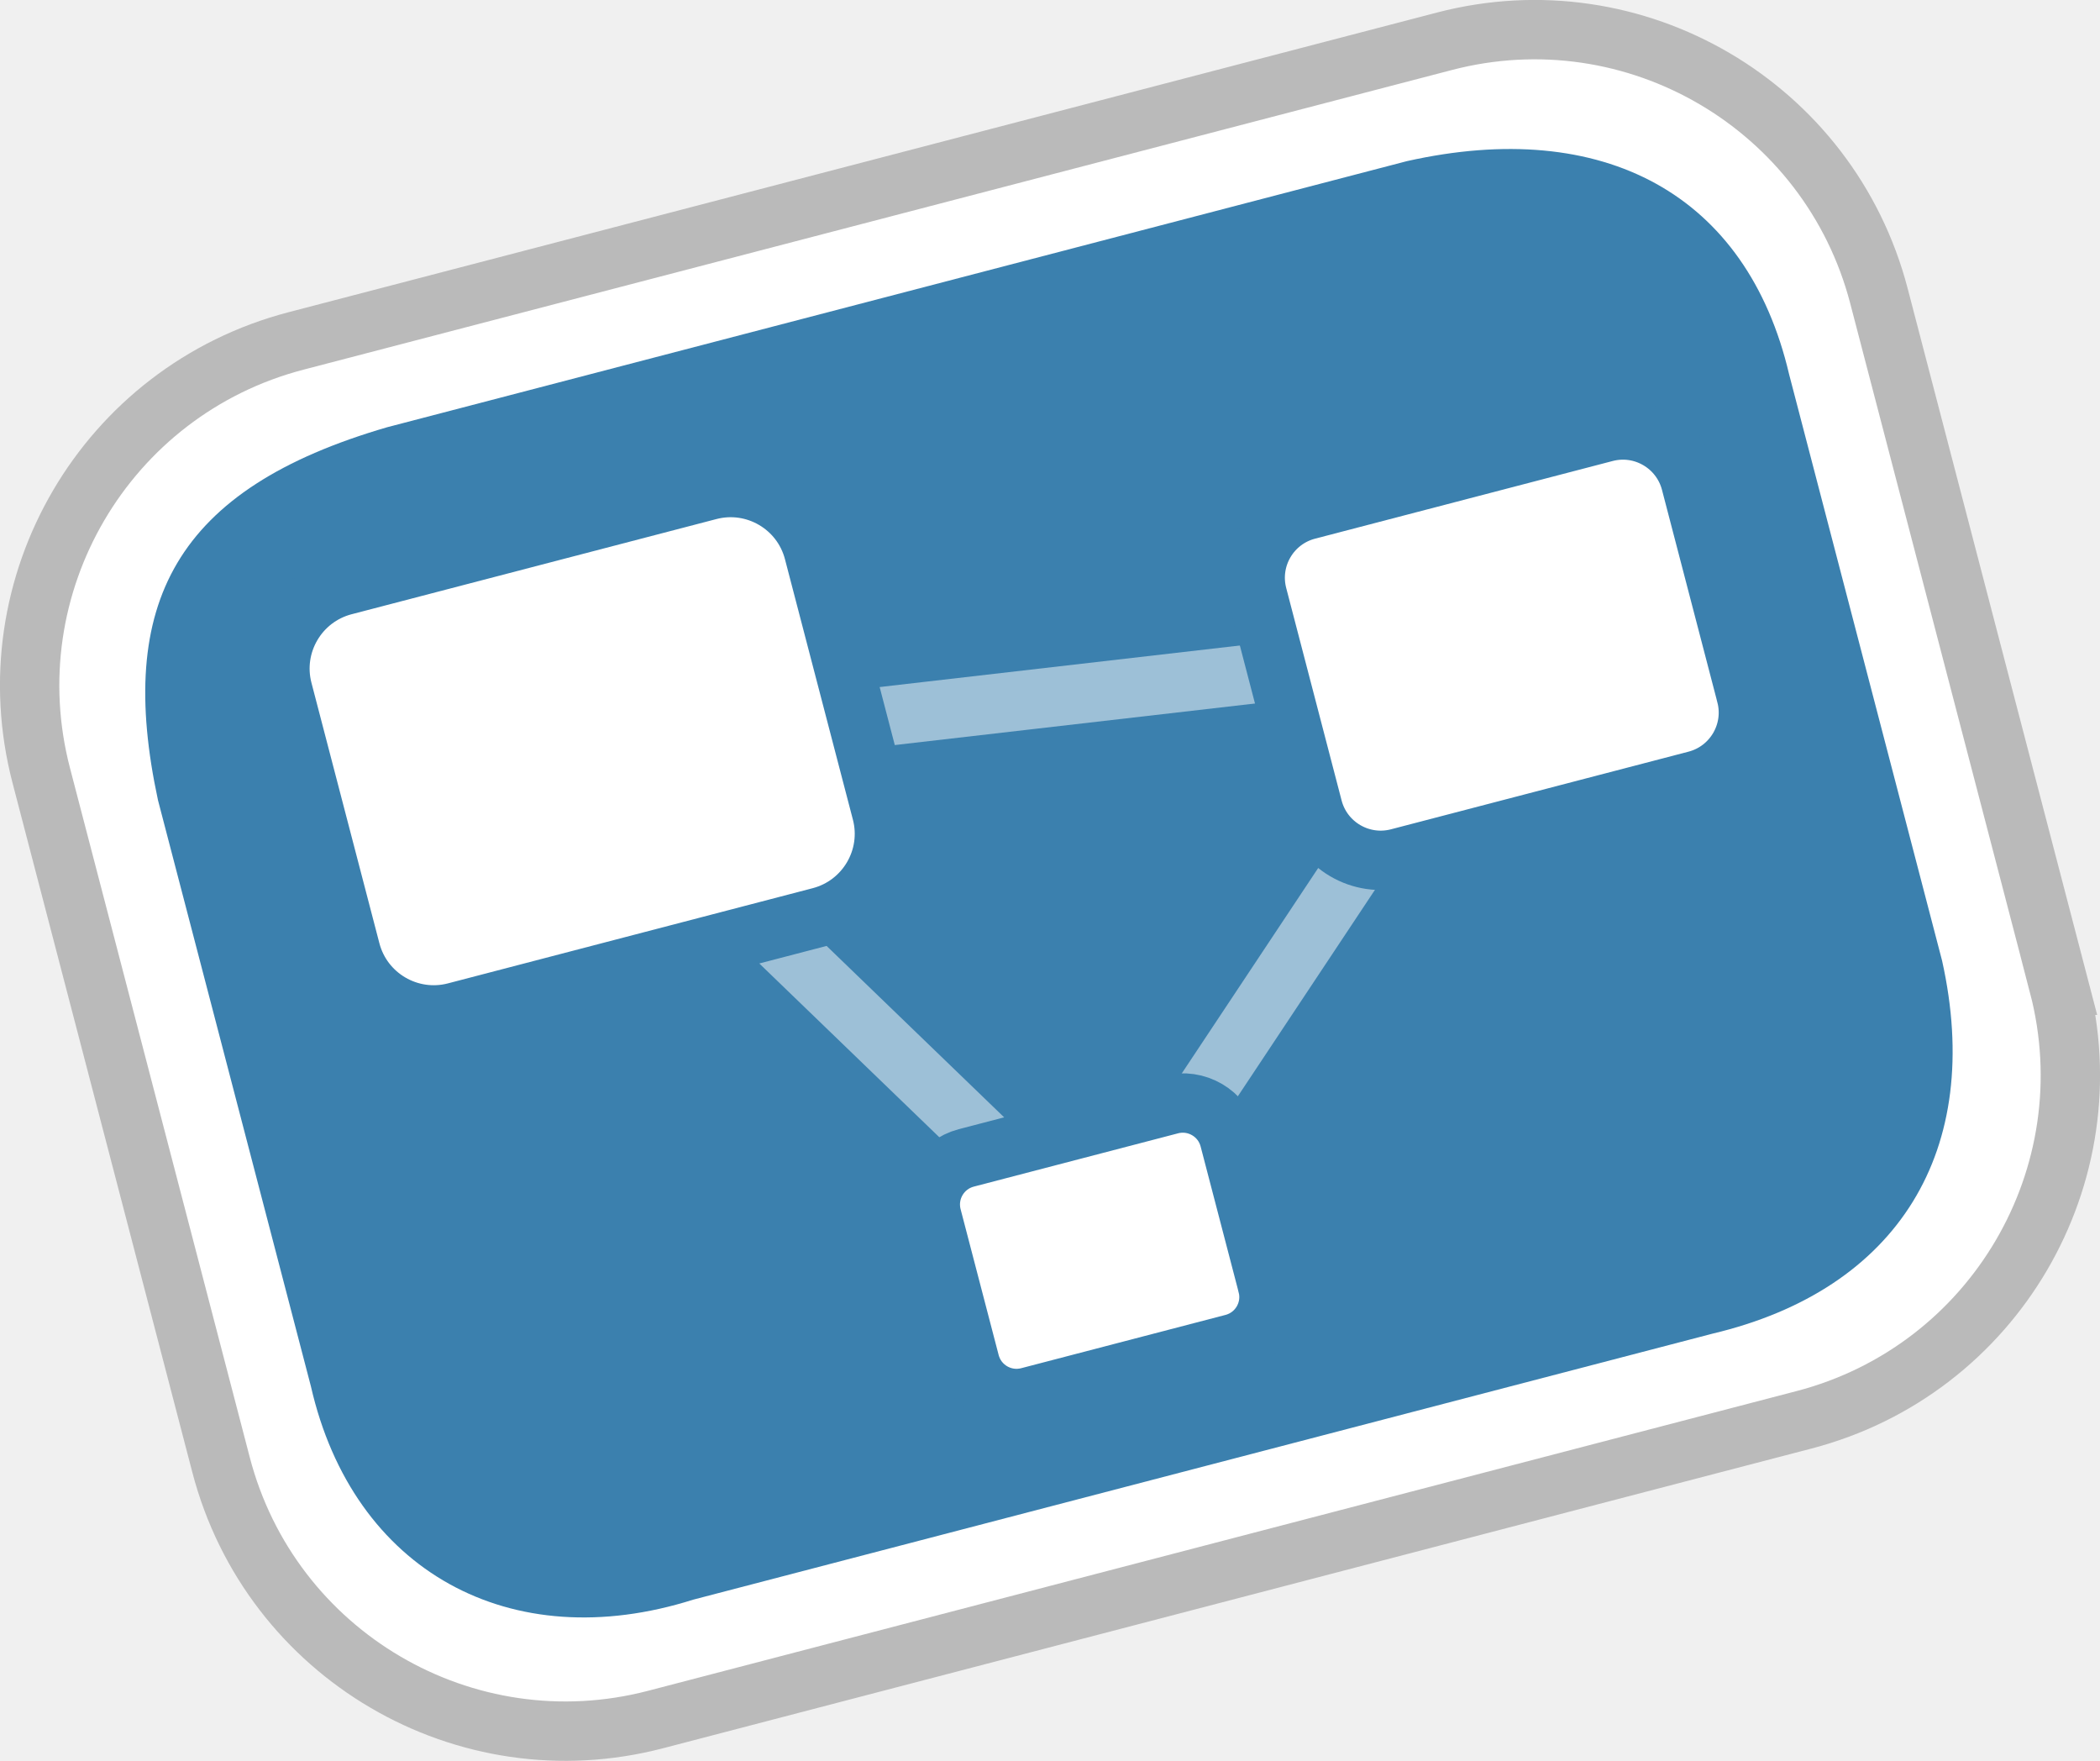
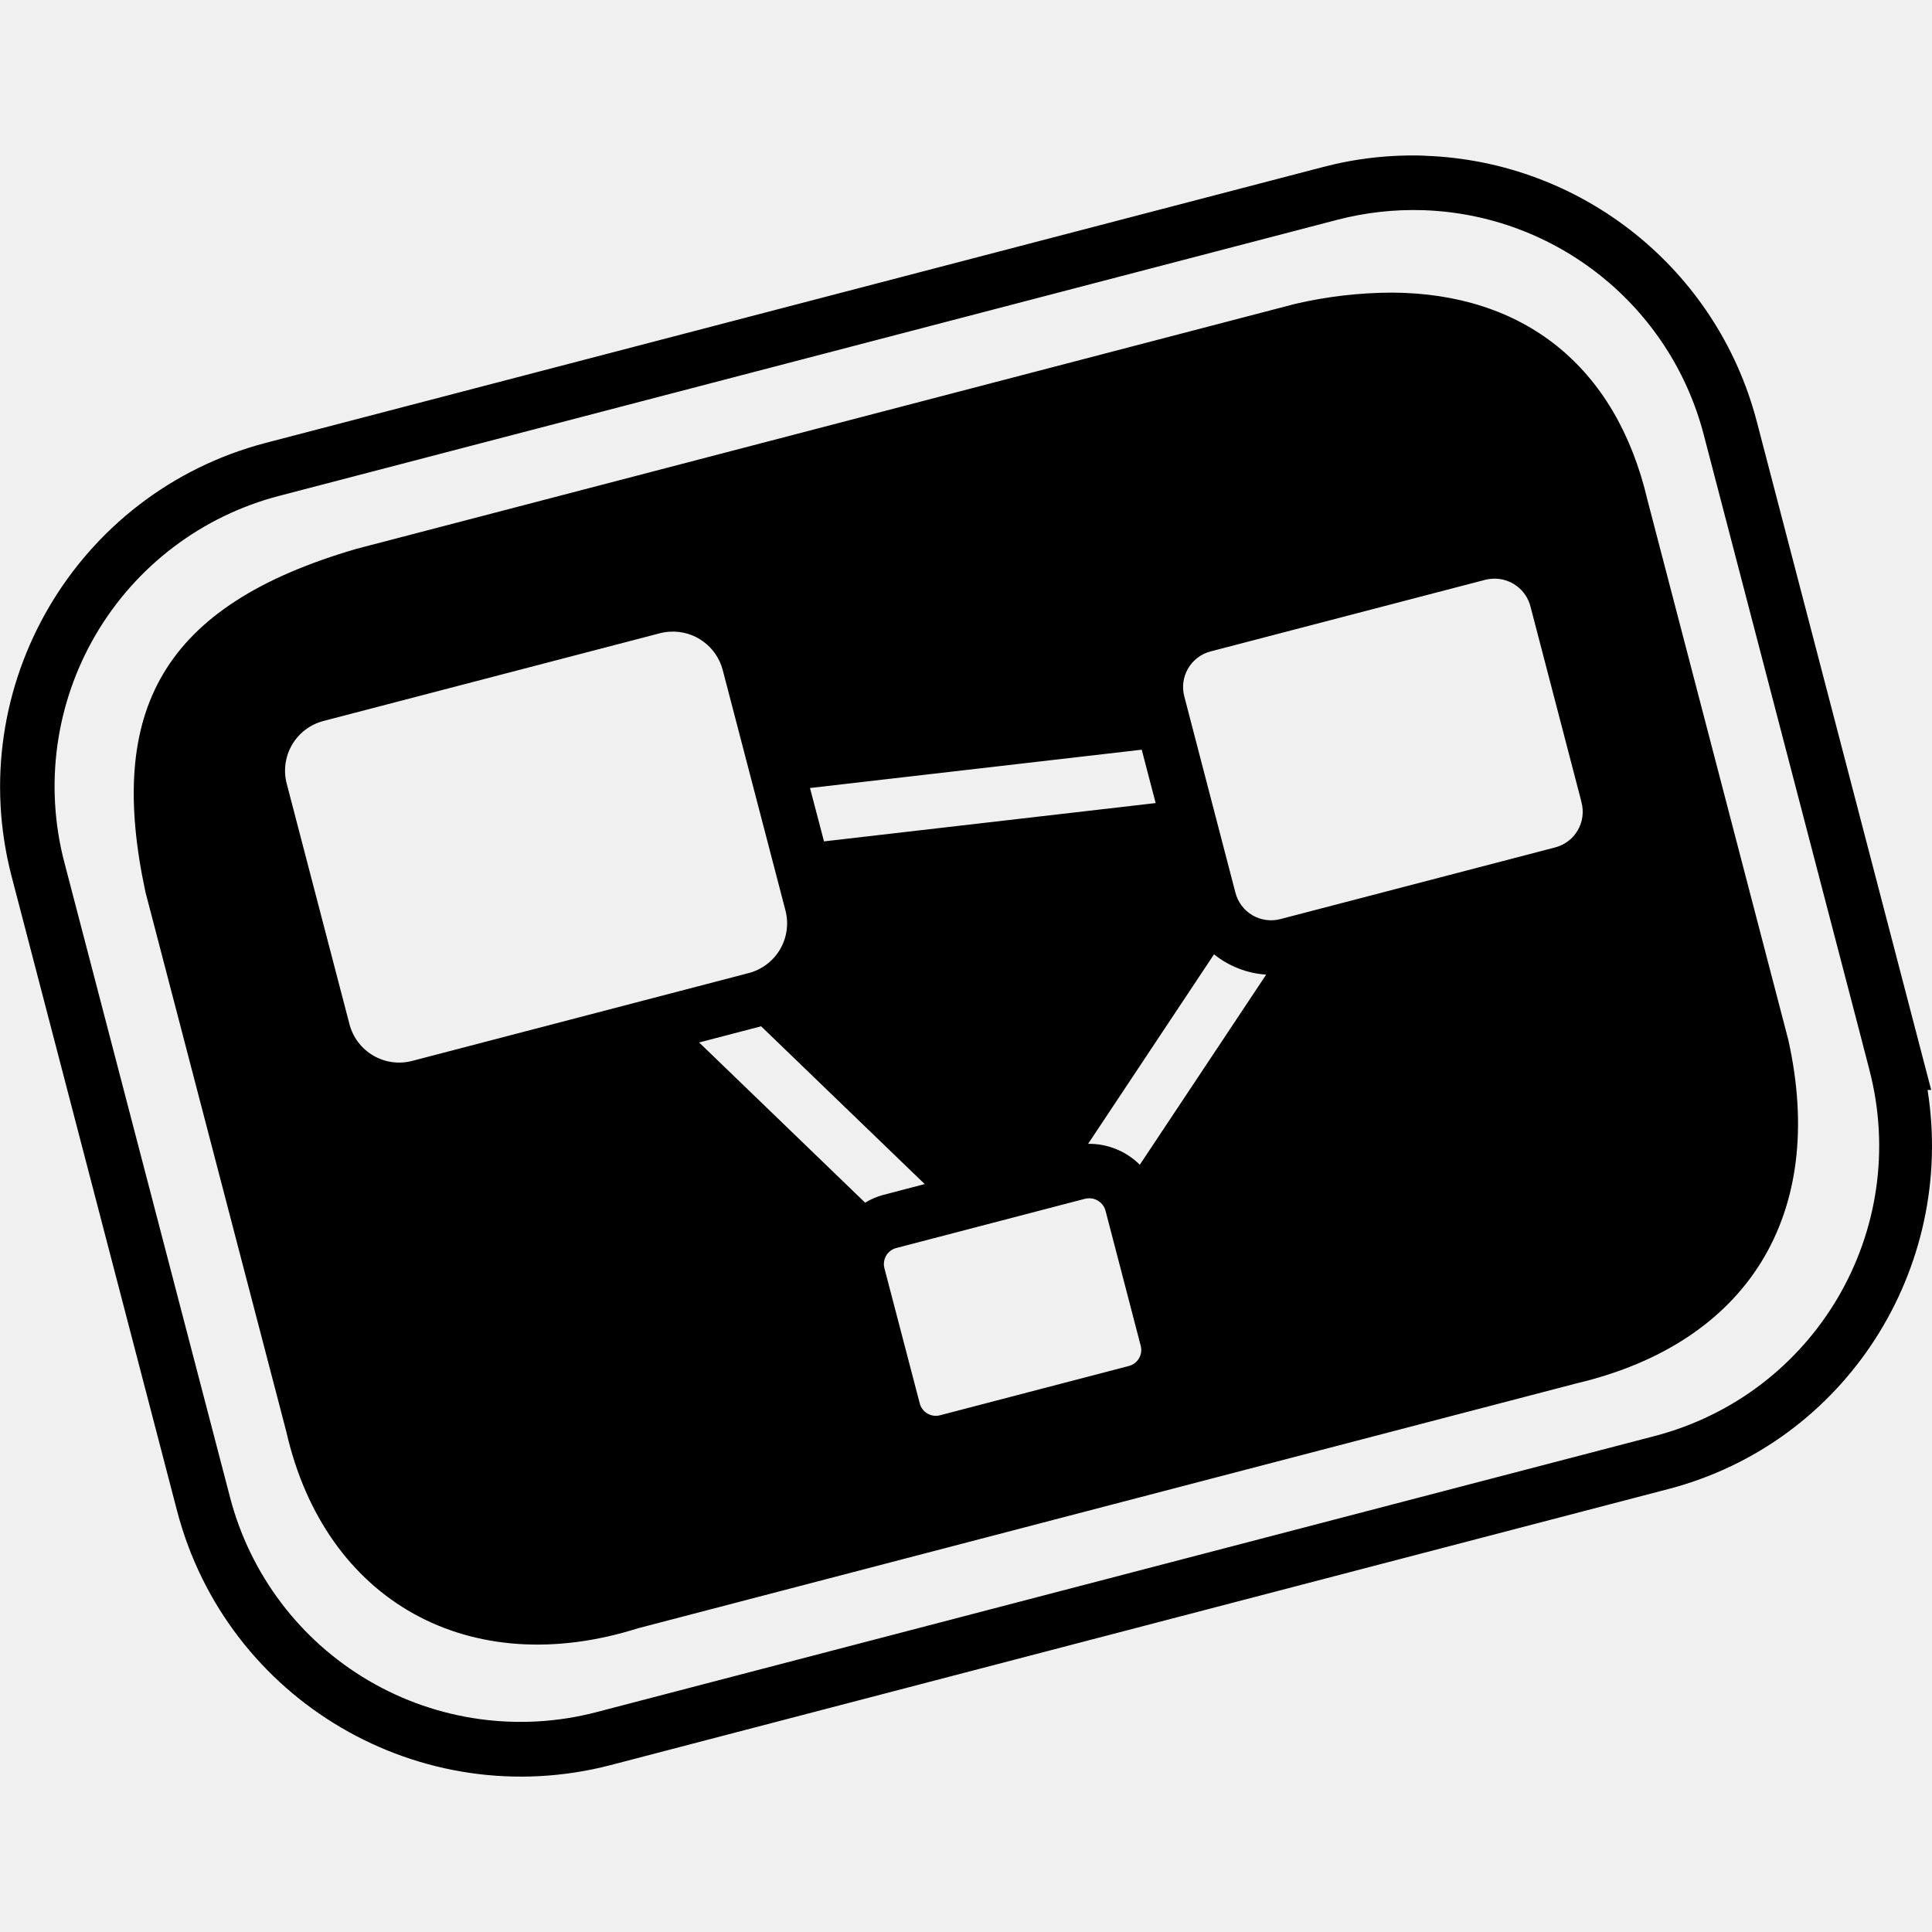
- <svg xmlns="http://www.w3.org/2000/svg" version="1.1" width="108.751" height="91.166" viewBox="0 0 87 72.933" id="svg2">
-   <defs id="defs14" />
-   <g transform="translate(0.01402783,0.01402783)" id="g37" style="fill:#ffffff;fill-rule:nonzero;stroke:#3b80ae;stroke-width:2.459;stroke-miterlimit:4">
-     <g id="g39">
-       <path d="M 85.277,40.796 C 87.335,48.68 82.61,56.738 74.726,58.795 L 27.143,71.21 C 19.259,73.267 11.2,68.543 9.143,60.658 L 1.695,32.108 C -0.362,24.224 4.362,16.166 12.246,14.109 L 59.83,1.695 c 7.884,-2.057 15.942,2.667 17.999,10.551 l 7.449,28.55 z" id="path41" style="stroke:#bababa" />
-       <path d="m 80.444,39.778 c 1.749,7.854 -1.816,13.621 -9.504,15.447 L 28.704,66.245 C 21.135,68.641 14.615,65.064 12.866,57.409 L 6.53,33.127 C 4.781,24.982 7.239,20.238 16.033,17.68 L 58.27,6.661 c 8.144,-1.826 14.089,1.363 15.838,8.835 z" id="path43" style="fill:#3b80ae;stroke:none" />
-     </g>
-     <path d="M 45.542,51.793 24.104,31.102 62.204,26.709 Z" id="path45" style="opacity:0.5;fill:none;stroke:#ffffff" />
-     <path d="m 72.325,28.769 c 0.405,1.55 -0.525,3.136 -2.075,3.541 l -12.331,3.217 c -1.551,0.404 -3.137,-0.525 -3.542,-2.076 L 52.082,24.65 c -0.405,-1.551 0.524,-3.137 2.076,-3.542 l 12.33,-3.217 c 1.551,-0.405 3.137,0.525 3.542,2.076 l 2.295,8.801 z" id="path47" />
-     <path d="m 36.51,33.625 c 0.496,1.9 -0.645,3.844 -2.545,4.34 l -15.112,3.943 c -1.901,0.496 -3.845,-0.644 -4.34,-2.544 L 11.699,28.578 c -0.496,-1.901 0.644,-3.844 2.544,-4.34 l 15.113,-3.942 c 1.901,-0.496 3.845,0.643 4.34,2.544 l 2.814,10.786 z" id="path49" />
-     <path d="m 52.493,53.208 c 0.278,1.065 -0.36,2.154 -1.425,2.432 L 42.6,57.848 c -1.064,0.277 -2.153,-0.36 -2.431,-1.426 l -1.577,-6.043 c -0.277,-1.064 0.36,-2.153 1.425,-2.432 l 8.468,-2.209 c 1.064,-0.277 2.154,0.361 2.431,1.426 l 1.577,6.043 z" id="path51" />
-   </g>
+ <svg xmlns="http://www.w3.org/2000/svg" role="img" viewBox="0 0 24 24">
+   <path d="M17.702 1.934a4.375 4.375 0 0 0-1.264.14L3.3 5.502a4.418 4.418 0 0 0-3.156 5.384L2.2 18.77a4.418 4.418 0 0 0 5.384 3.157l13.139-3.429c2.212-.577 3.573-2.745 3.222-4.958h.045l-.111-.425-2.057-7.884a4.421 4.421 0 0 0-4.12-3.296zm-.02.677a3.73 3.73 0 0 1 3.483 2.791l1.946 7.458.11.425c.523 2-.67 4.034-2.67 4.555L7.412 21.268a3.729 3.729 0 0 1-4.555-2.67L.8 10.715a3.729 3.729 0 0 1 2.671-4.556L16.61 2.731a3.77 3.77 0 0 1 1.072-.12zm-.392 1.024a5.386 5.386 0 0 0-1.197.139L4.431 6.817c-2.428.706-3.107 2.016-2.624 4.265l1.75 6.704c.482 2.114 2.282 3.102 4.372 2.44l11.662-3.043c2.123-.504 3.107-2.096 2.624-4.265l-1.749-6.704c-.392-1.677-1.55-2.572-3.176-2.579zm1.25 3.554a.46.46 0 0 1 .472.345l.623 2.388.01.042a.457.457 0 0 1-.33.564l-3.405.888a.457.457 0 0 1-.564-.33l-.633-2.43a.457.457 0 0 1 .33-.565l3.405-.888a.468.468 0 0 1 .093-.014zm-10.216.658a.64.64 0 0 1 .655.48l.777 2.978a.638.638 0 0 1-.46.784l-4.172 1.089a.638.638 0 0 1-.784-.46L3.563 9.74a.638.638 0 0 1 .46-.785l4.172-1.088a.646.646 0 0 1 .13-.02zm5.859 1.466l.173.663-4.12.476-.174-.663zm.898 2.542c.183.147.41.237.648.252l-1.57 2.362a.892.892 0 0 0-.642-.26zm-5.626.894l2.032 1.96-.52.136a.867.867 0 0 0-.22.095l-2.062-1.99zm4.064 2.137a.209.209 0 0 1 .215.157l.435 1.669a.206.206 0 0 1-.15.258l-2.338.61a.206.206 0 0 1-.257-.152l-.436-1.668a.206.206 0 0 1 .151-.258l2.338-.61a.207.207 0 0 1 .042-.006Z" />
</svg>
